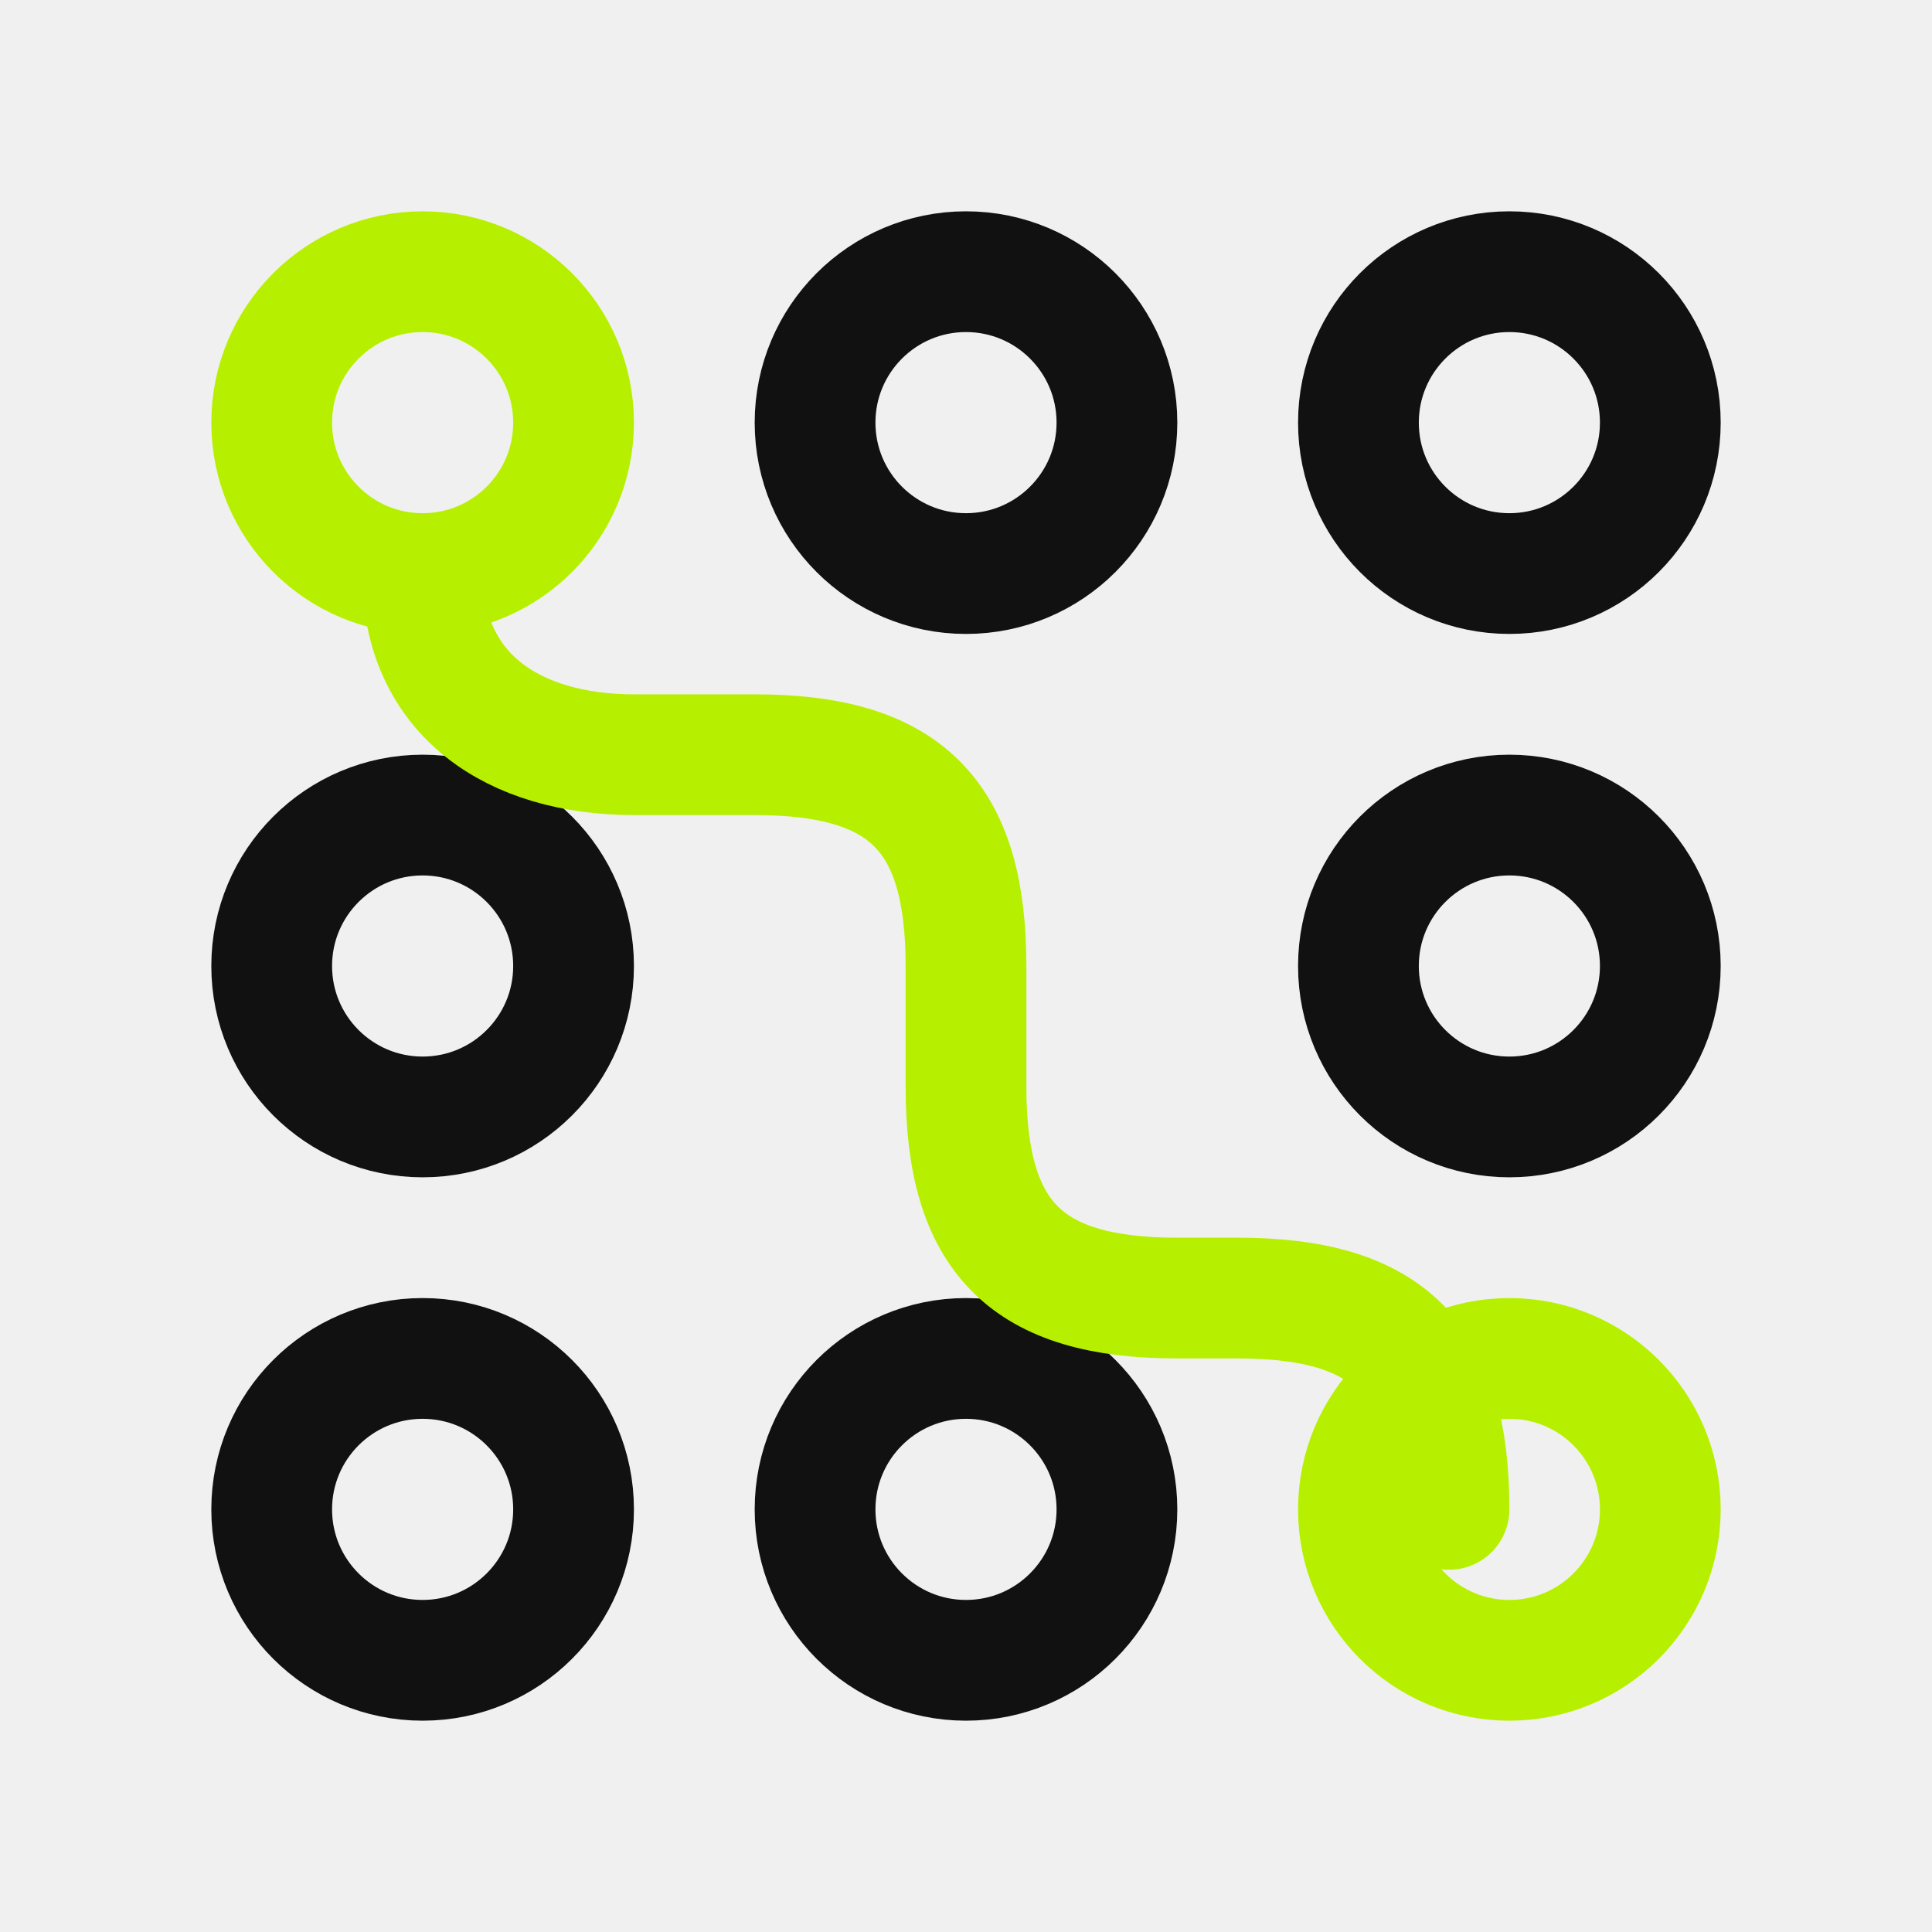
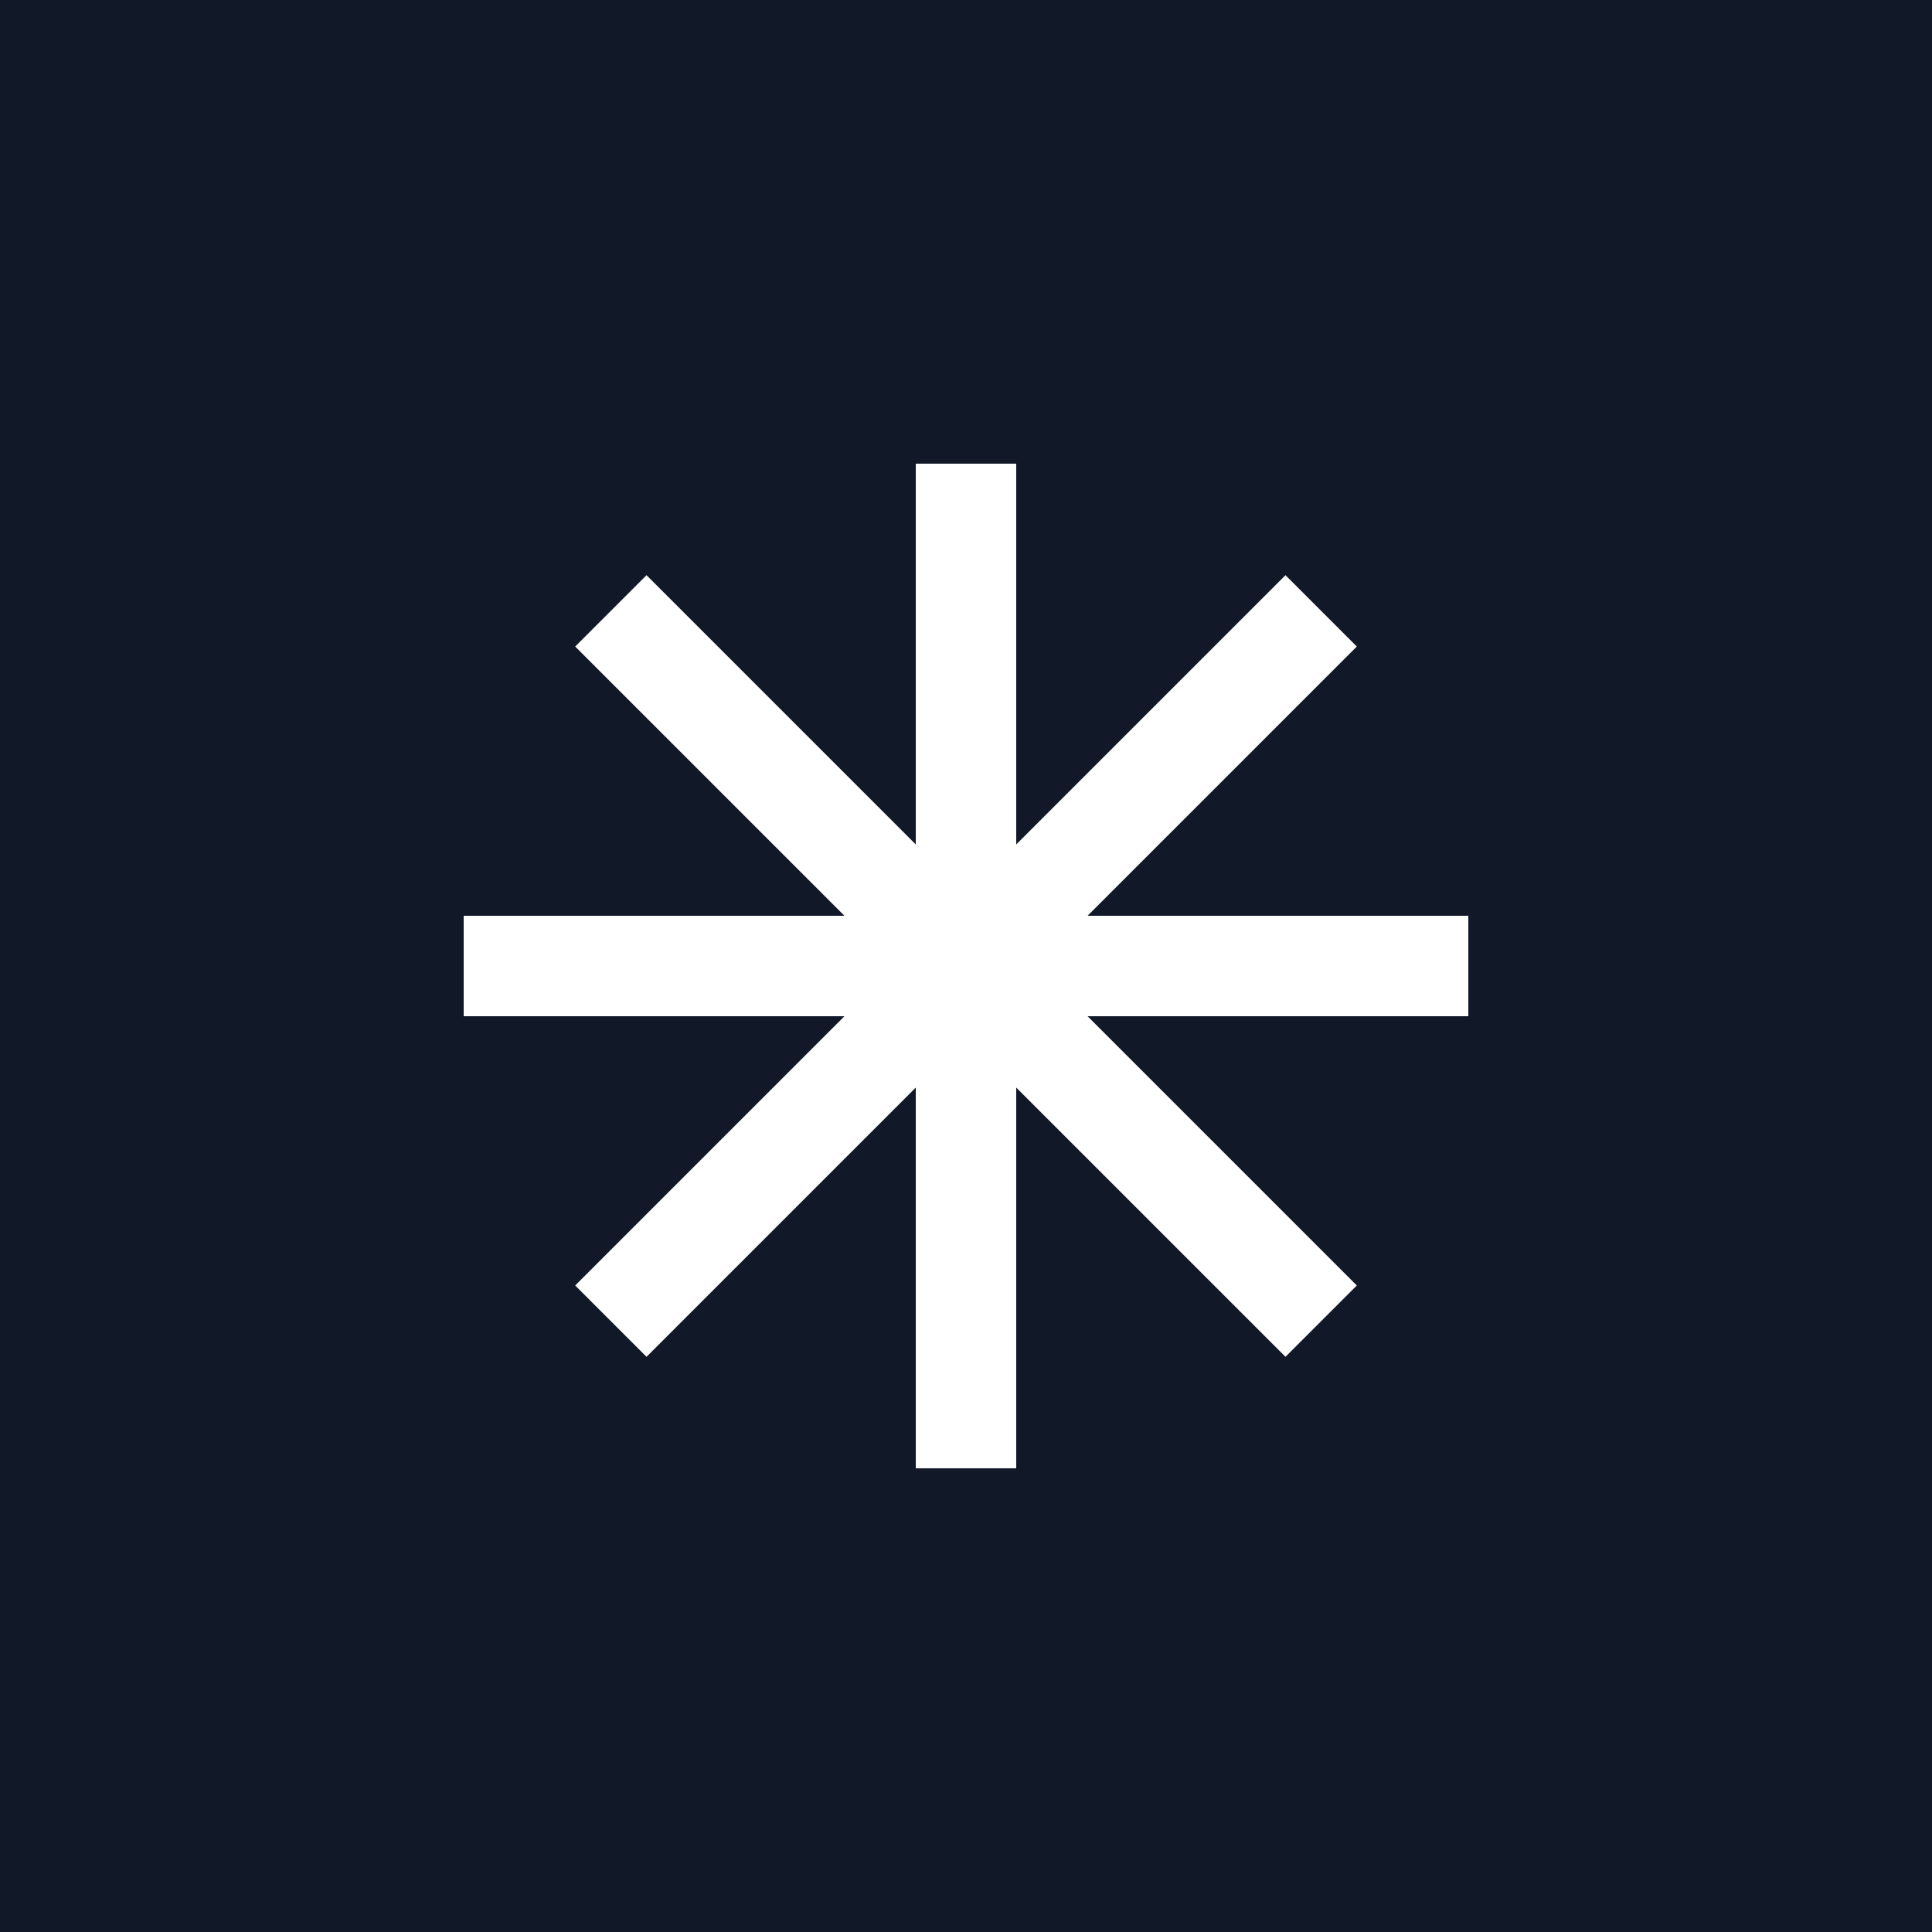
- <svg xmlns="http://www.w3.org/2000/svg" viewBox="0 0 128 128" role="img" aria-labelledby="title">
-   <g fill="none" stroke="#111111" stroke-width="8">
-     <circle cx="64" cy="28" r="10" />
-     <circle cx="100" cy="28" r="10" />
-     <circle cx="28" cy="64" r="10" />
-     <circle cx="100" cy="64" r="10" />
-     <circle cx="28" cy="100" r="10" />
-     <circle cx="64" cy="100" r="10" />
-   </g>
-   <g fill="none" stroke="#B6F000" stroke-width="8" stroke-linecap="round" stroke-linejoin="round">
-     <circle cx="28" cy="28" r="10" />
-     <path d="M28 38C28 46 34 50 42 50H50C60 50 64 54 64 64V72C64 82 68 86 78 86H82C92 86 96 90 96 100" />
-     <circle cx="100" cy="100" r="10" />
-   </g>
+ <svg xmlns="http://www.w3.org/2000/svg" viewBox="0 0 512 512" role="img" aria-label="Multica">
+   <rect width="512" height="512" fill="#111827" />
+   <polygon fill="#ffffff" transform="translate(122.88 122.88) scale(2.6624)" points="45,62.1 45,100 55,100 55,62.1 81.8,88.9 88.9,81.8 62.1,55 100,55 100,45 62.1,45 88.9,18.2 81.8,11.1 55,37.9 55,0 45,0 45,37.9 18.2,11.1 11.1,18.2 37.9,45 0,45 0,55 37.9,55 11.1,81.8 18.2,88.9" />
</svg>
